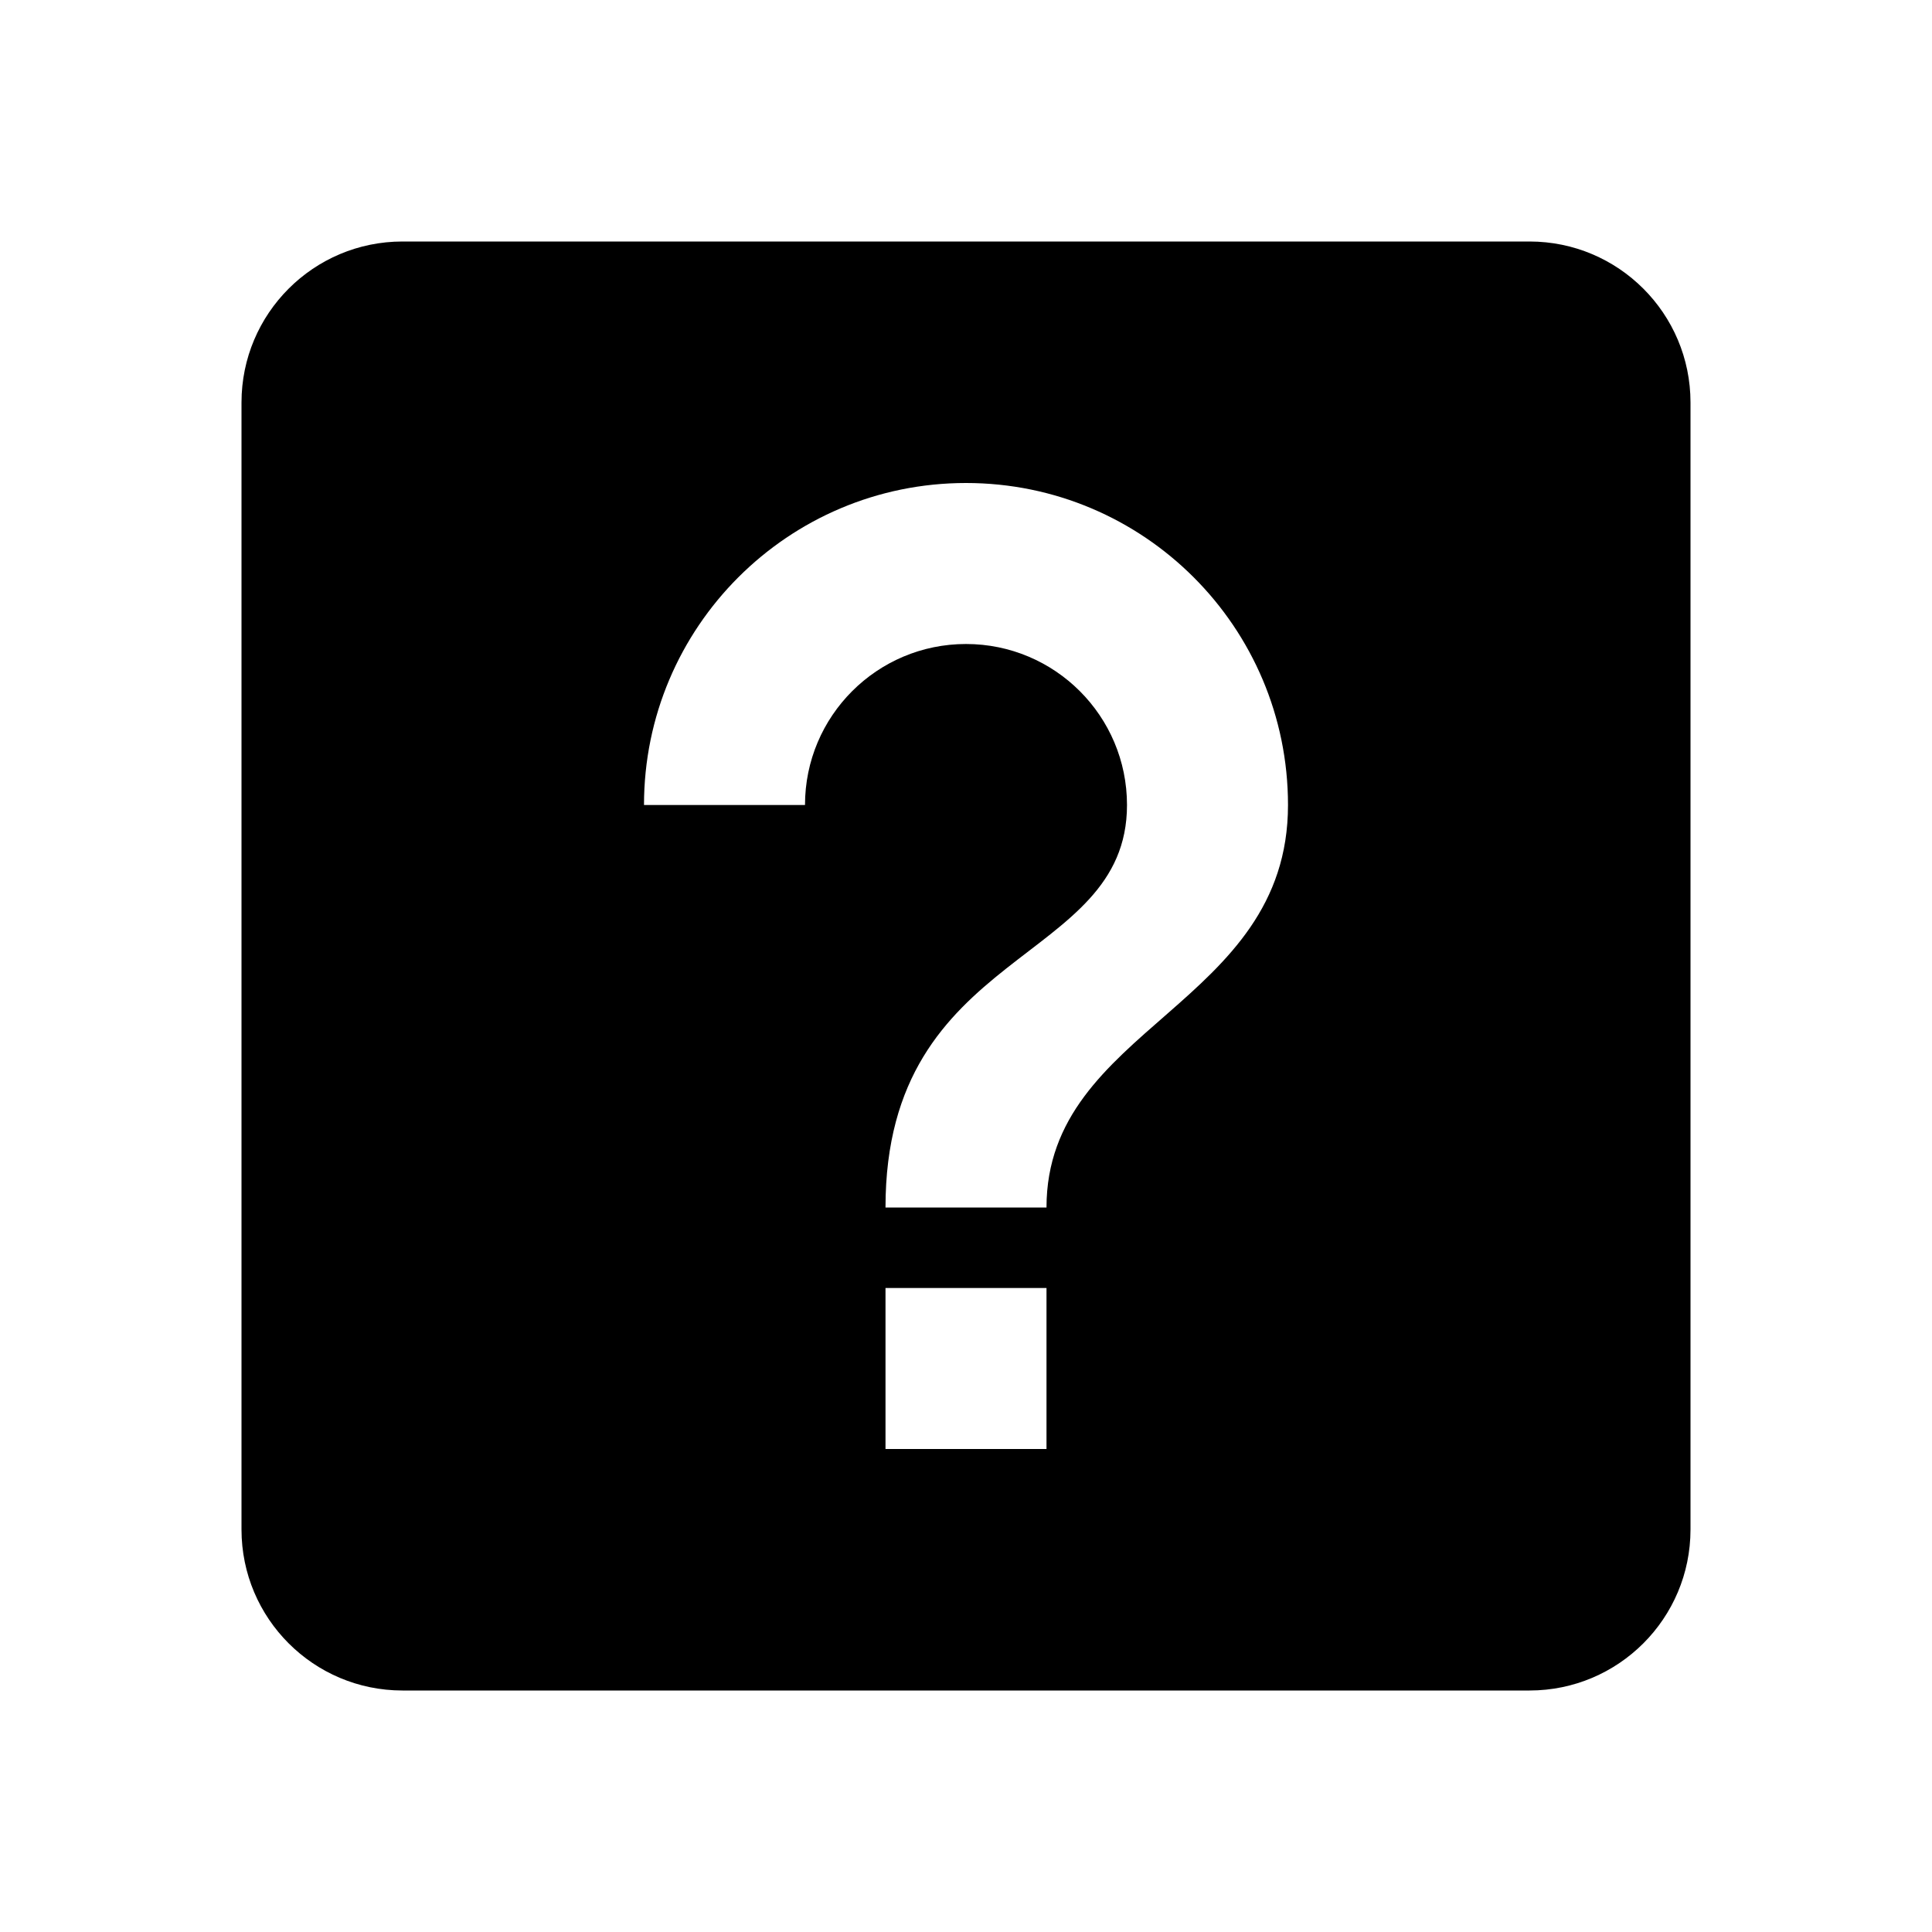
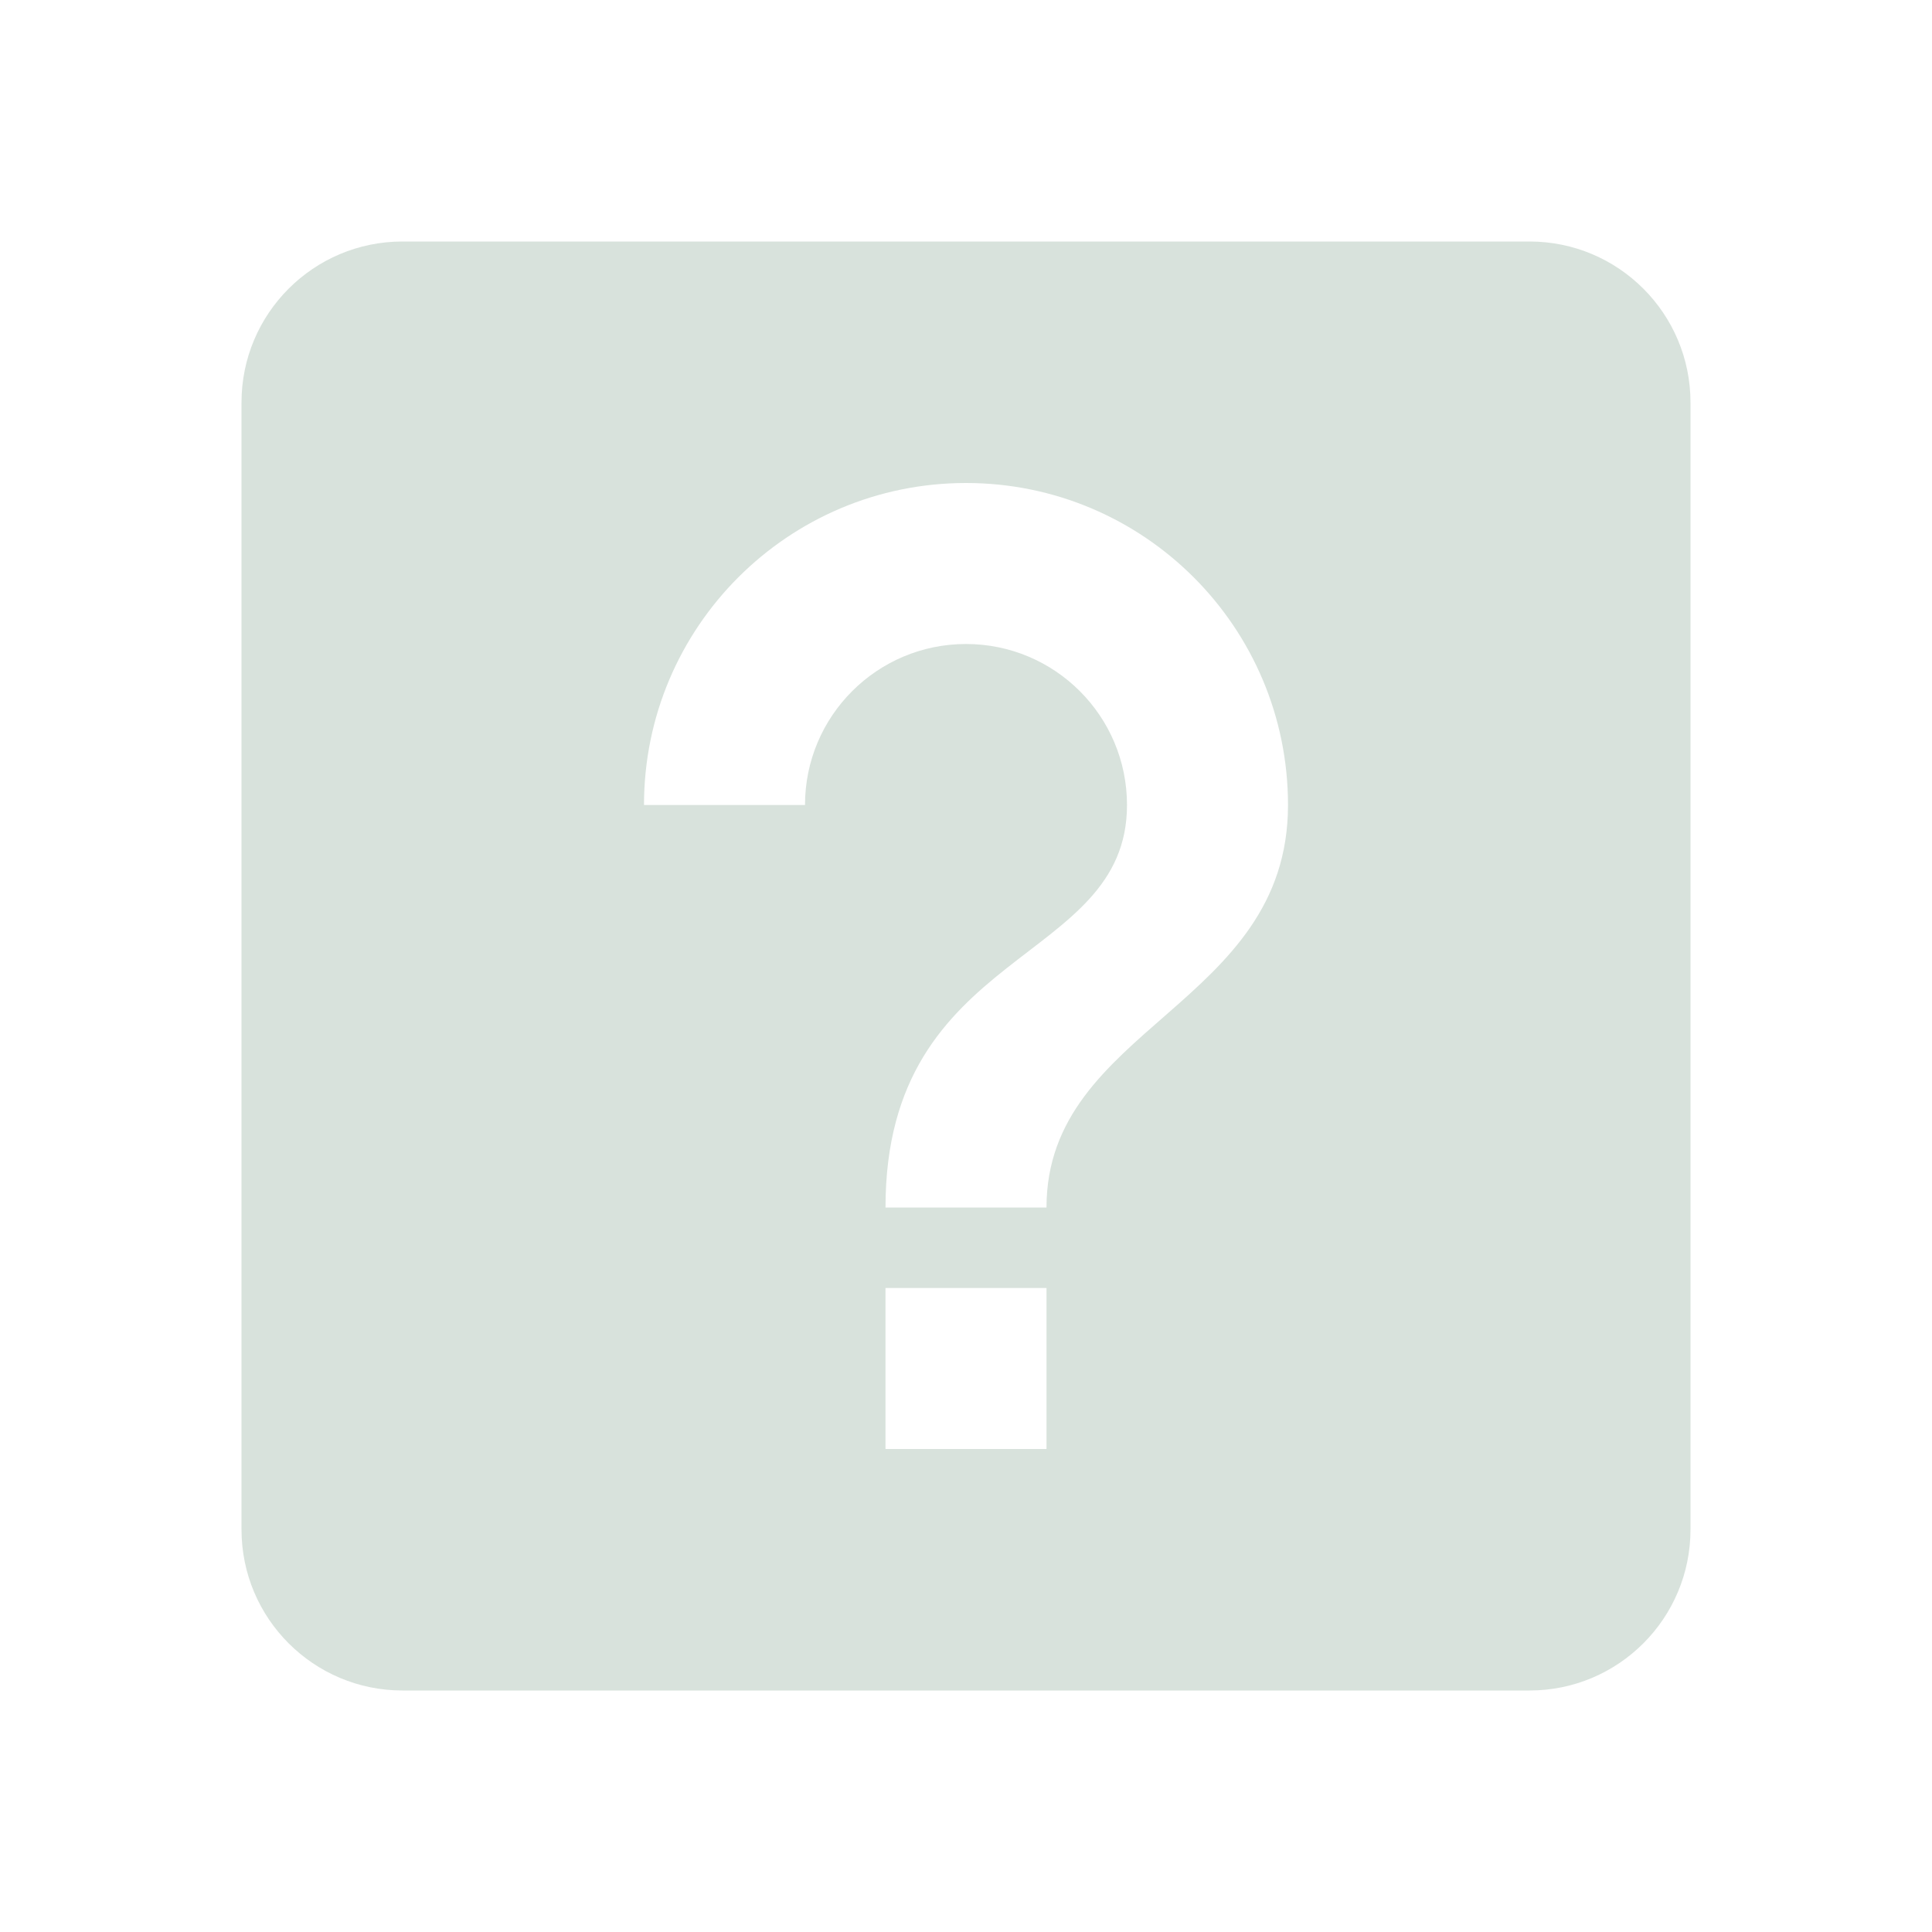
- <svg xmlns="http://www.w3.org/2000/svg" viewBox="0 0 24 24">
+ <svg xmlns="http://www.w3.org/2000/svg" viewBox="0 0 24 24" fill="#d8e2dc">
  <path d="M11,18H13V16H11V18M12,6A4,4 0 0,0 8,10H10A2,2 0 0,1 12,8A2,2 0 0,1 14,10C14,12 11,11.75 11,15H13C13,12.75 16,12.5 16,10A4,4 0 0,0 12,6M5,3H19A2,2 0 0,1 21,5V19A2,2 0 0,1 19,21H5A2,2 0 0,1 3,19V5A2,2 0 0,1 5,3Z" />
</svg>
